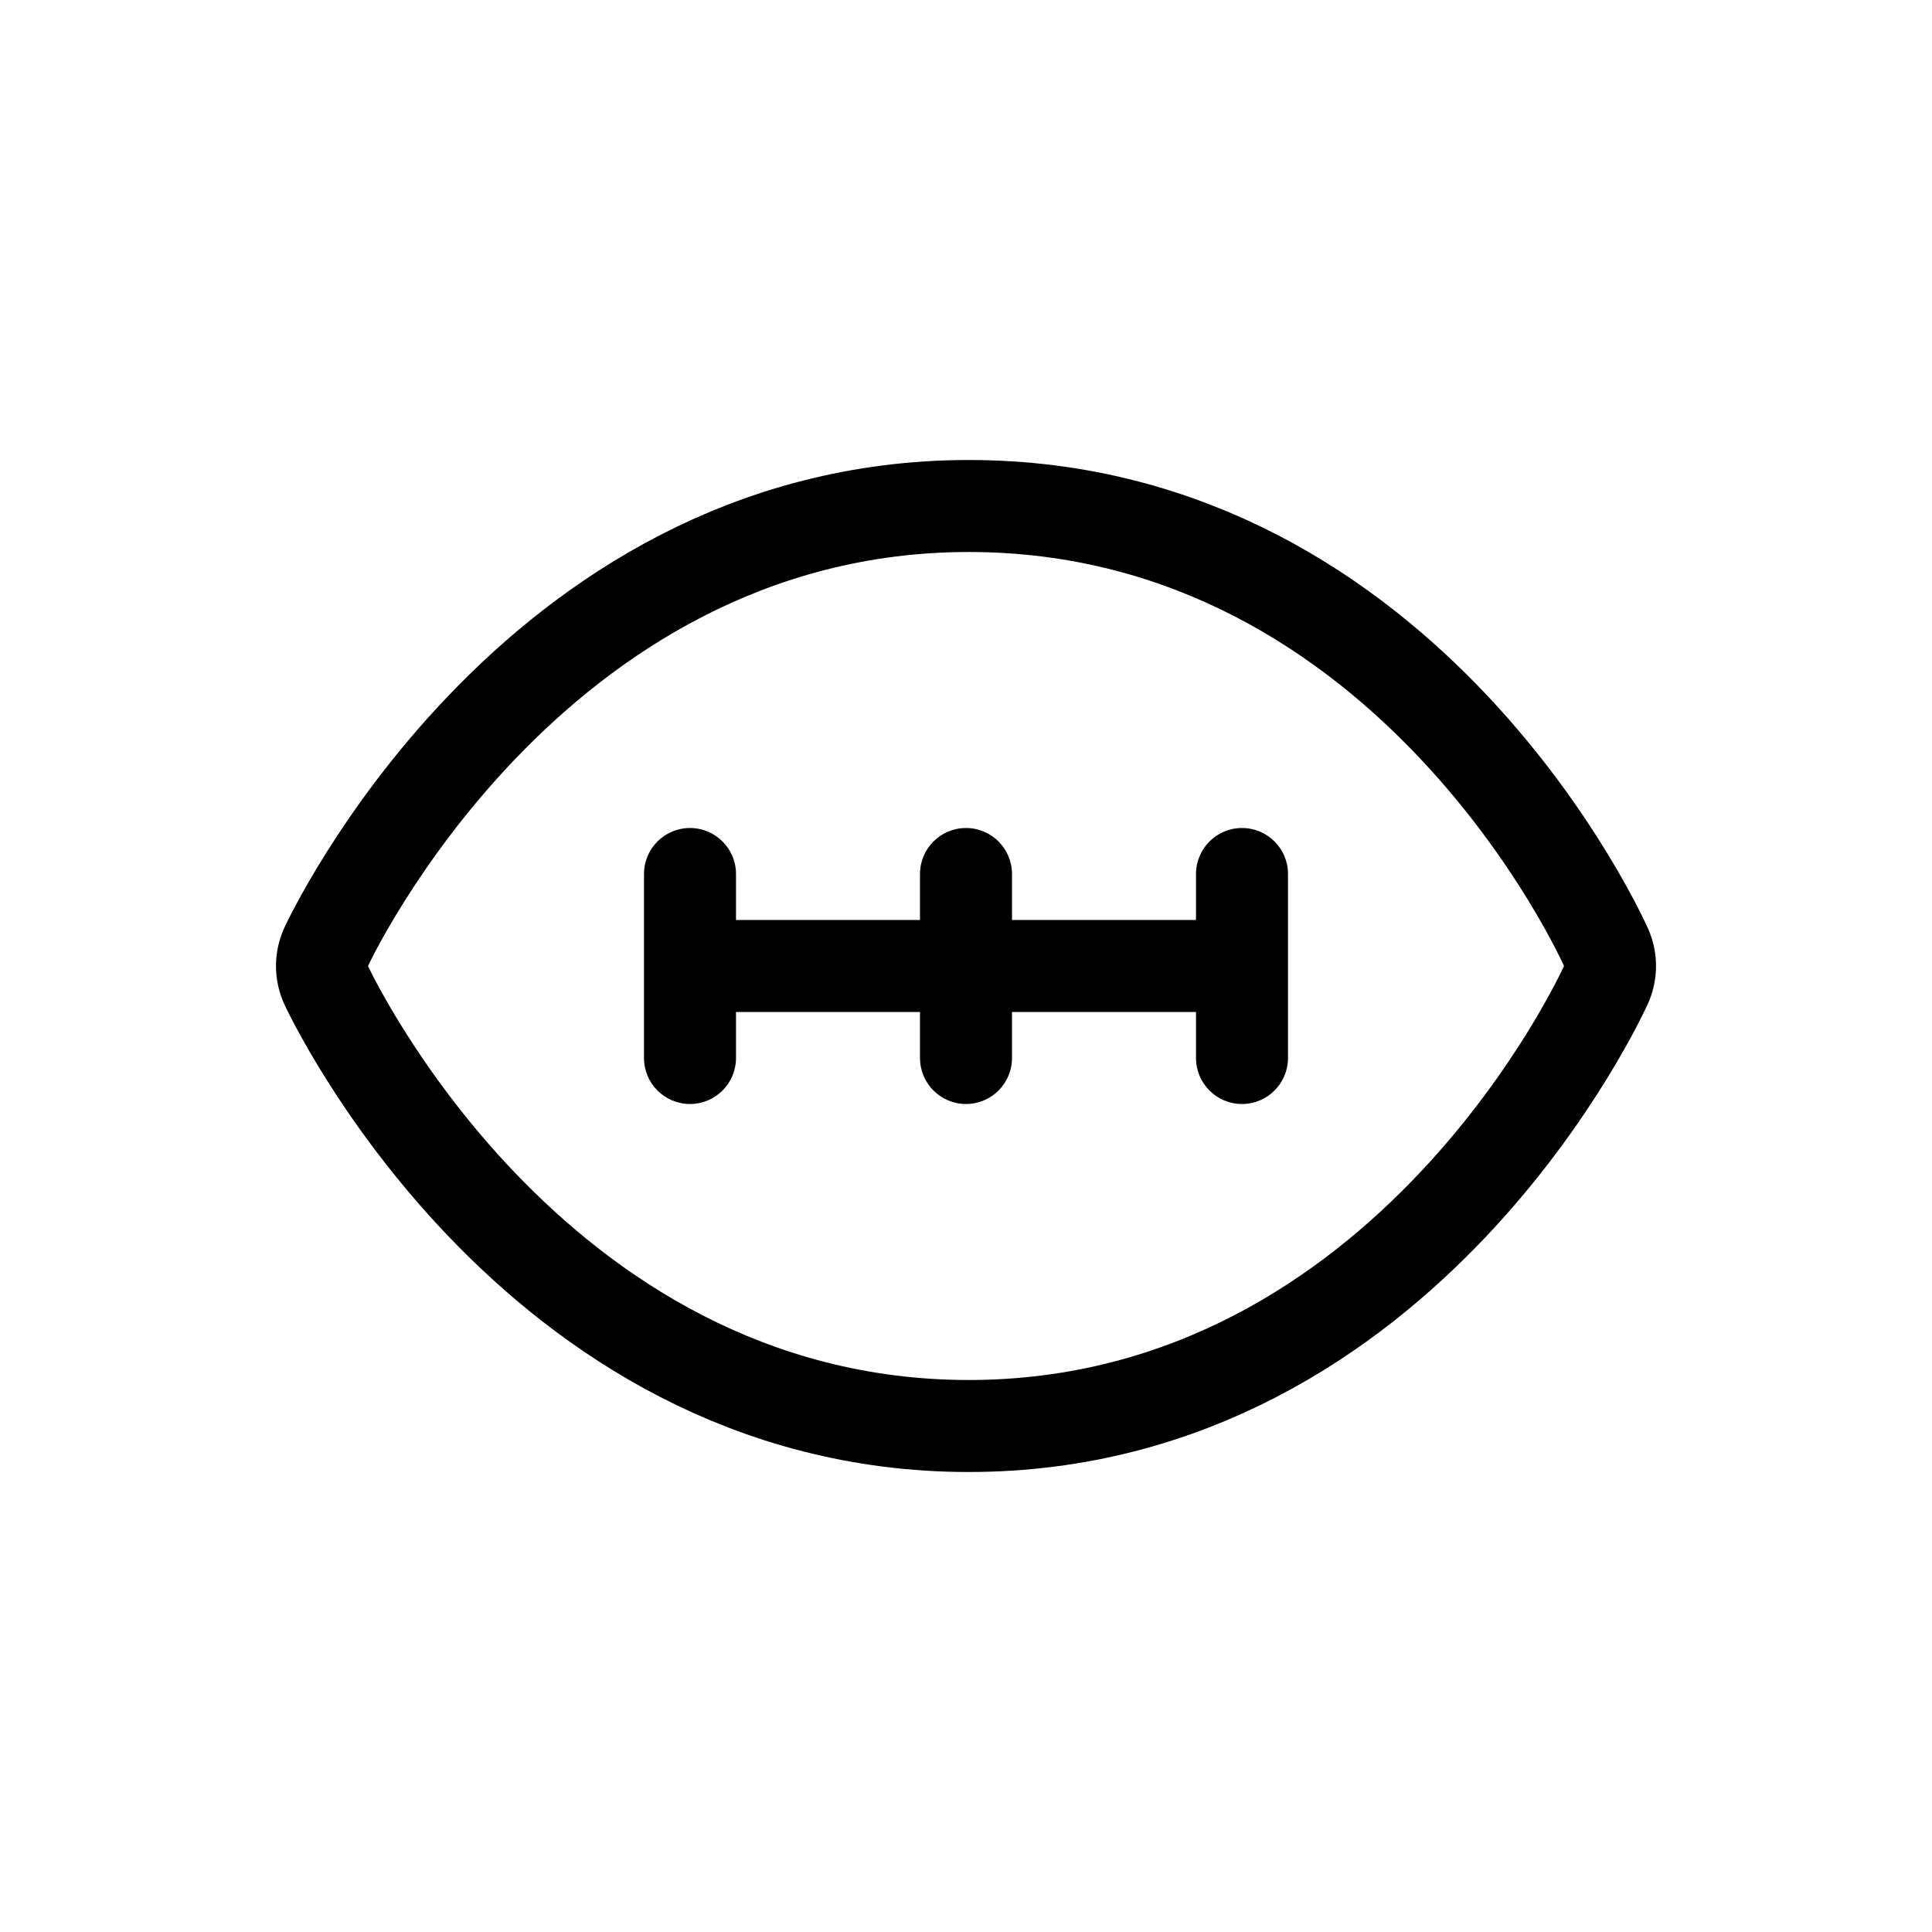
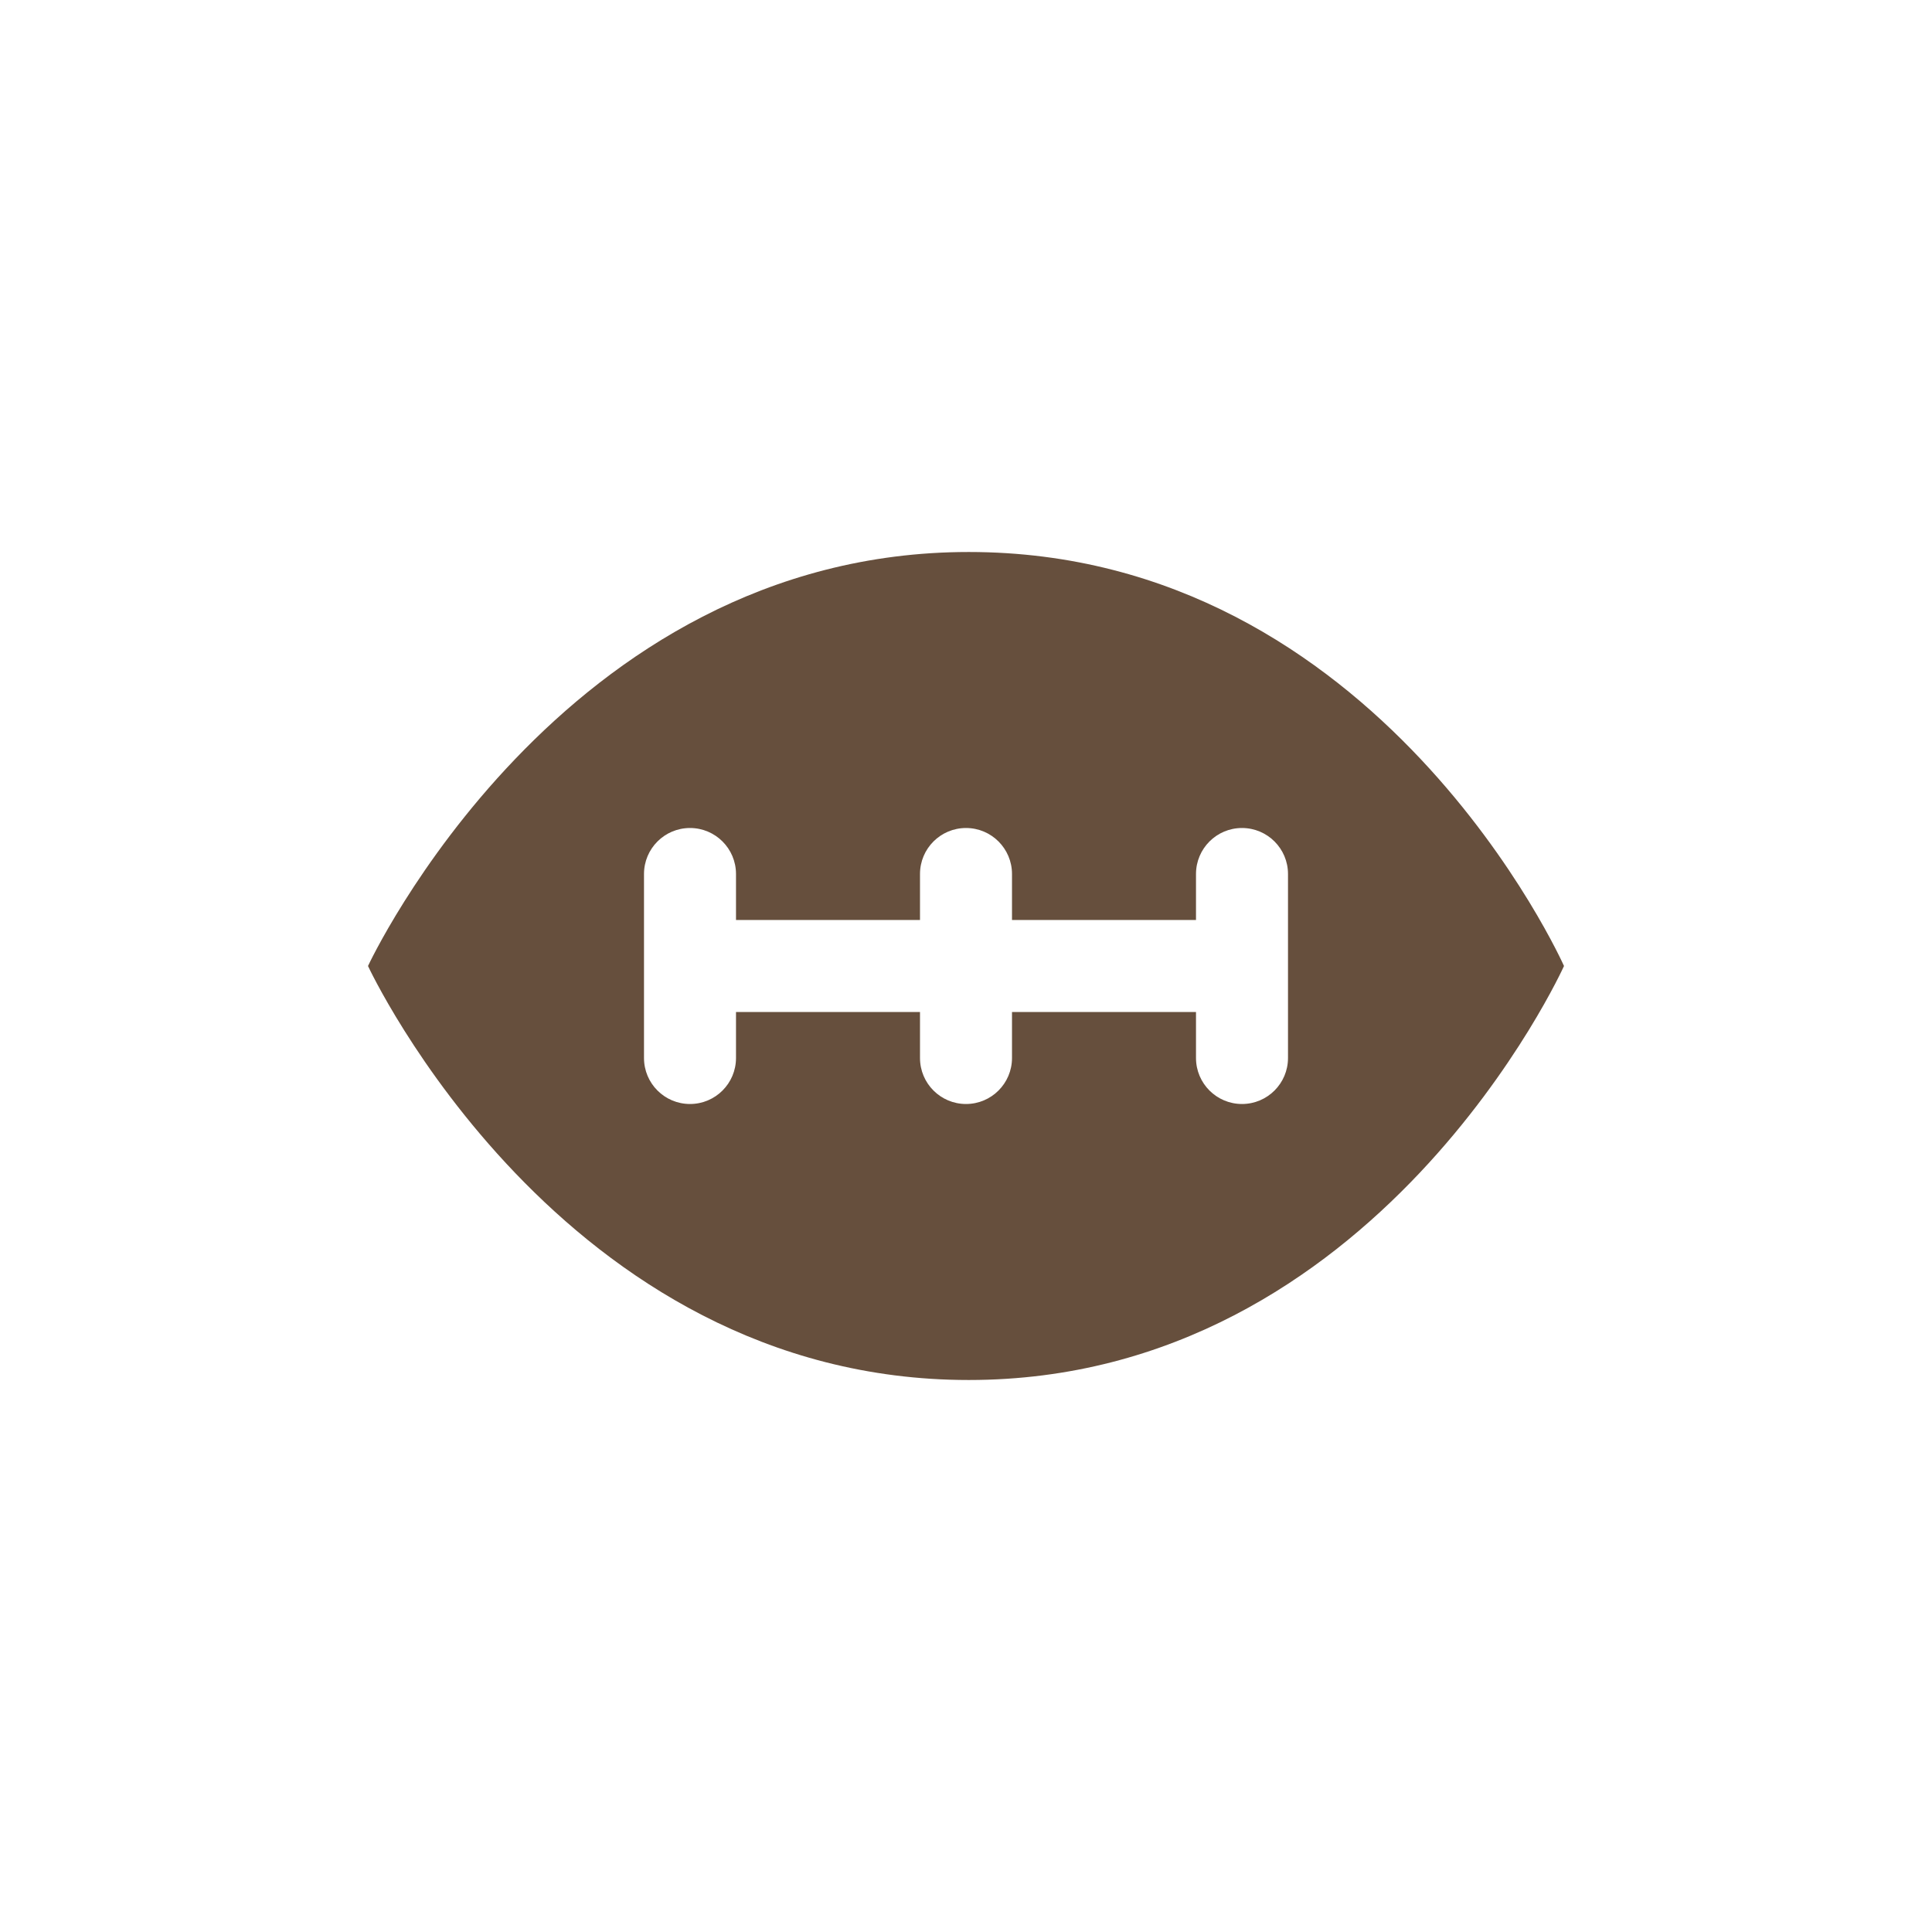
<svg xmlns="http://www.w3.org/2000/svg" id="american-football-15" width="21" height="21" viewBox="0 0 21 21">
  <g>
    <path d="M0,0 H21 V21 H0 Z" fill="none" />
-     <path d="M10.53 6C6.09 6 4 10.5 4 10.5S6.09 15 10.53 15 17 10.5 17 10.5 15 6 10.53 6zM14 10v1.5a0.5 0.5 0 0 1-1 0V11H11v0.5a0.5 0.5 0 0 1-1 0V11H8v0.5a0.5 0.5 0 0 1-1 0v-2a0.5 0.5 0 0 1 1 0V10h2v-0.5a0.5 0.5 0 0 1 1 0V10h2v-0.5a0.5 0.5 0 0 1 1 0V10z" fill="hsl(0, 0%, 100%)" stroke="hsl(0, 5%, 0%)" stroke-linejoin="round" stroke-miterlimit="4px" stroke-width="2" />
-     <path d="M10.53 6C6.09 6 4 10.5 4 10.5S6.09 15 10.53 15 17 10.5 17 10.5 15 6 10.53 6zM14 10v1.5a0.5 0.5 0 0 1-1 0V11H11v0.5a0.5 0.5 0 0 1-1 0V11H8v0.5a0.5 0.5 0 0 1-1 0v-2a0.5 0.5 0 0 1 1 0V10h2v-0.5a0.5 0.5 0 0 1 1 0V10h2v-0.5a0.5 0.5 0 0 1 1 0V10z" fill="hsl(0, 0%, 100%)" />
+     <path d="M10.53 6C6.09 6 4 10.5 4 10.5S6.09 15 10.53 15 17 10.5 17 10.5 15 6 10.53 6zM14 10v1.5a0.5 0.5 0 0 1-1 0V11H11v0.5a0.5 0.5 0 0 1-1 0V11H8v0.5a0.5 0.5 0 0 1-1 0v-2a0.5 0.5 0 0 1 1 0V10h2v-0.5a0.5 0.5 0 0 1 1 0V10h2v-0.5a0.5 0.5 0 0 1 1 0V10z" fill="hsl(26, 25%, 32%)" stroke="hsl(35, 19%, 100%)" stroke-linejoin="round" stroke-miterlimit="4px" stroke-width="2" />
+     <path d="M10.53 6C6.09 6 4 10.5 4 10.5S6.09 15 10.53 15 17 10.5 17 10.5 15 6 10.53 6zM14 10v1.5a0.5 0.5 0 0 1-1 0V11H11v0.5a0.5 0.5 0 0 1-1 0V11H8v0.5a0.5 0.5 0 0 1-1 0v-2a0.5 0.5 0 0 1 1 0V10h2v-0.5a0.5 0.5 0 0 1 1 0V10h2v-0.5a0.5 0.5 0 0 1 1 0V10z" fill="hsl(26, 25%, 32%)" />
  </g>
</svg>
